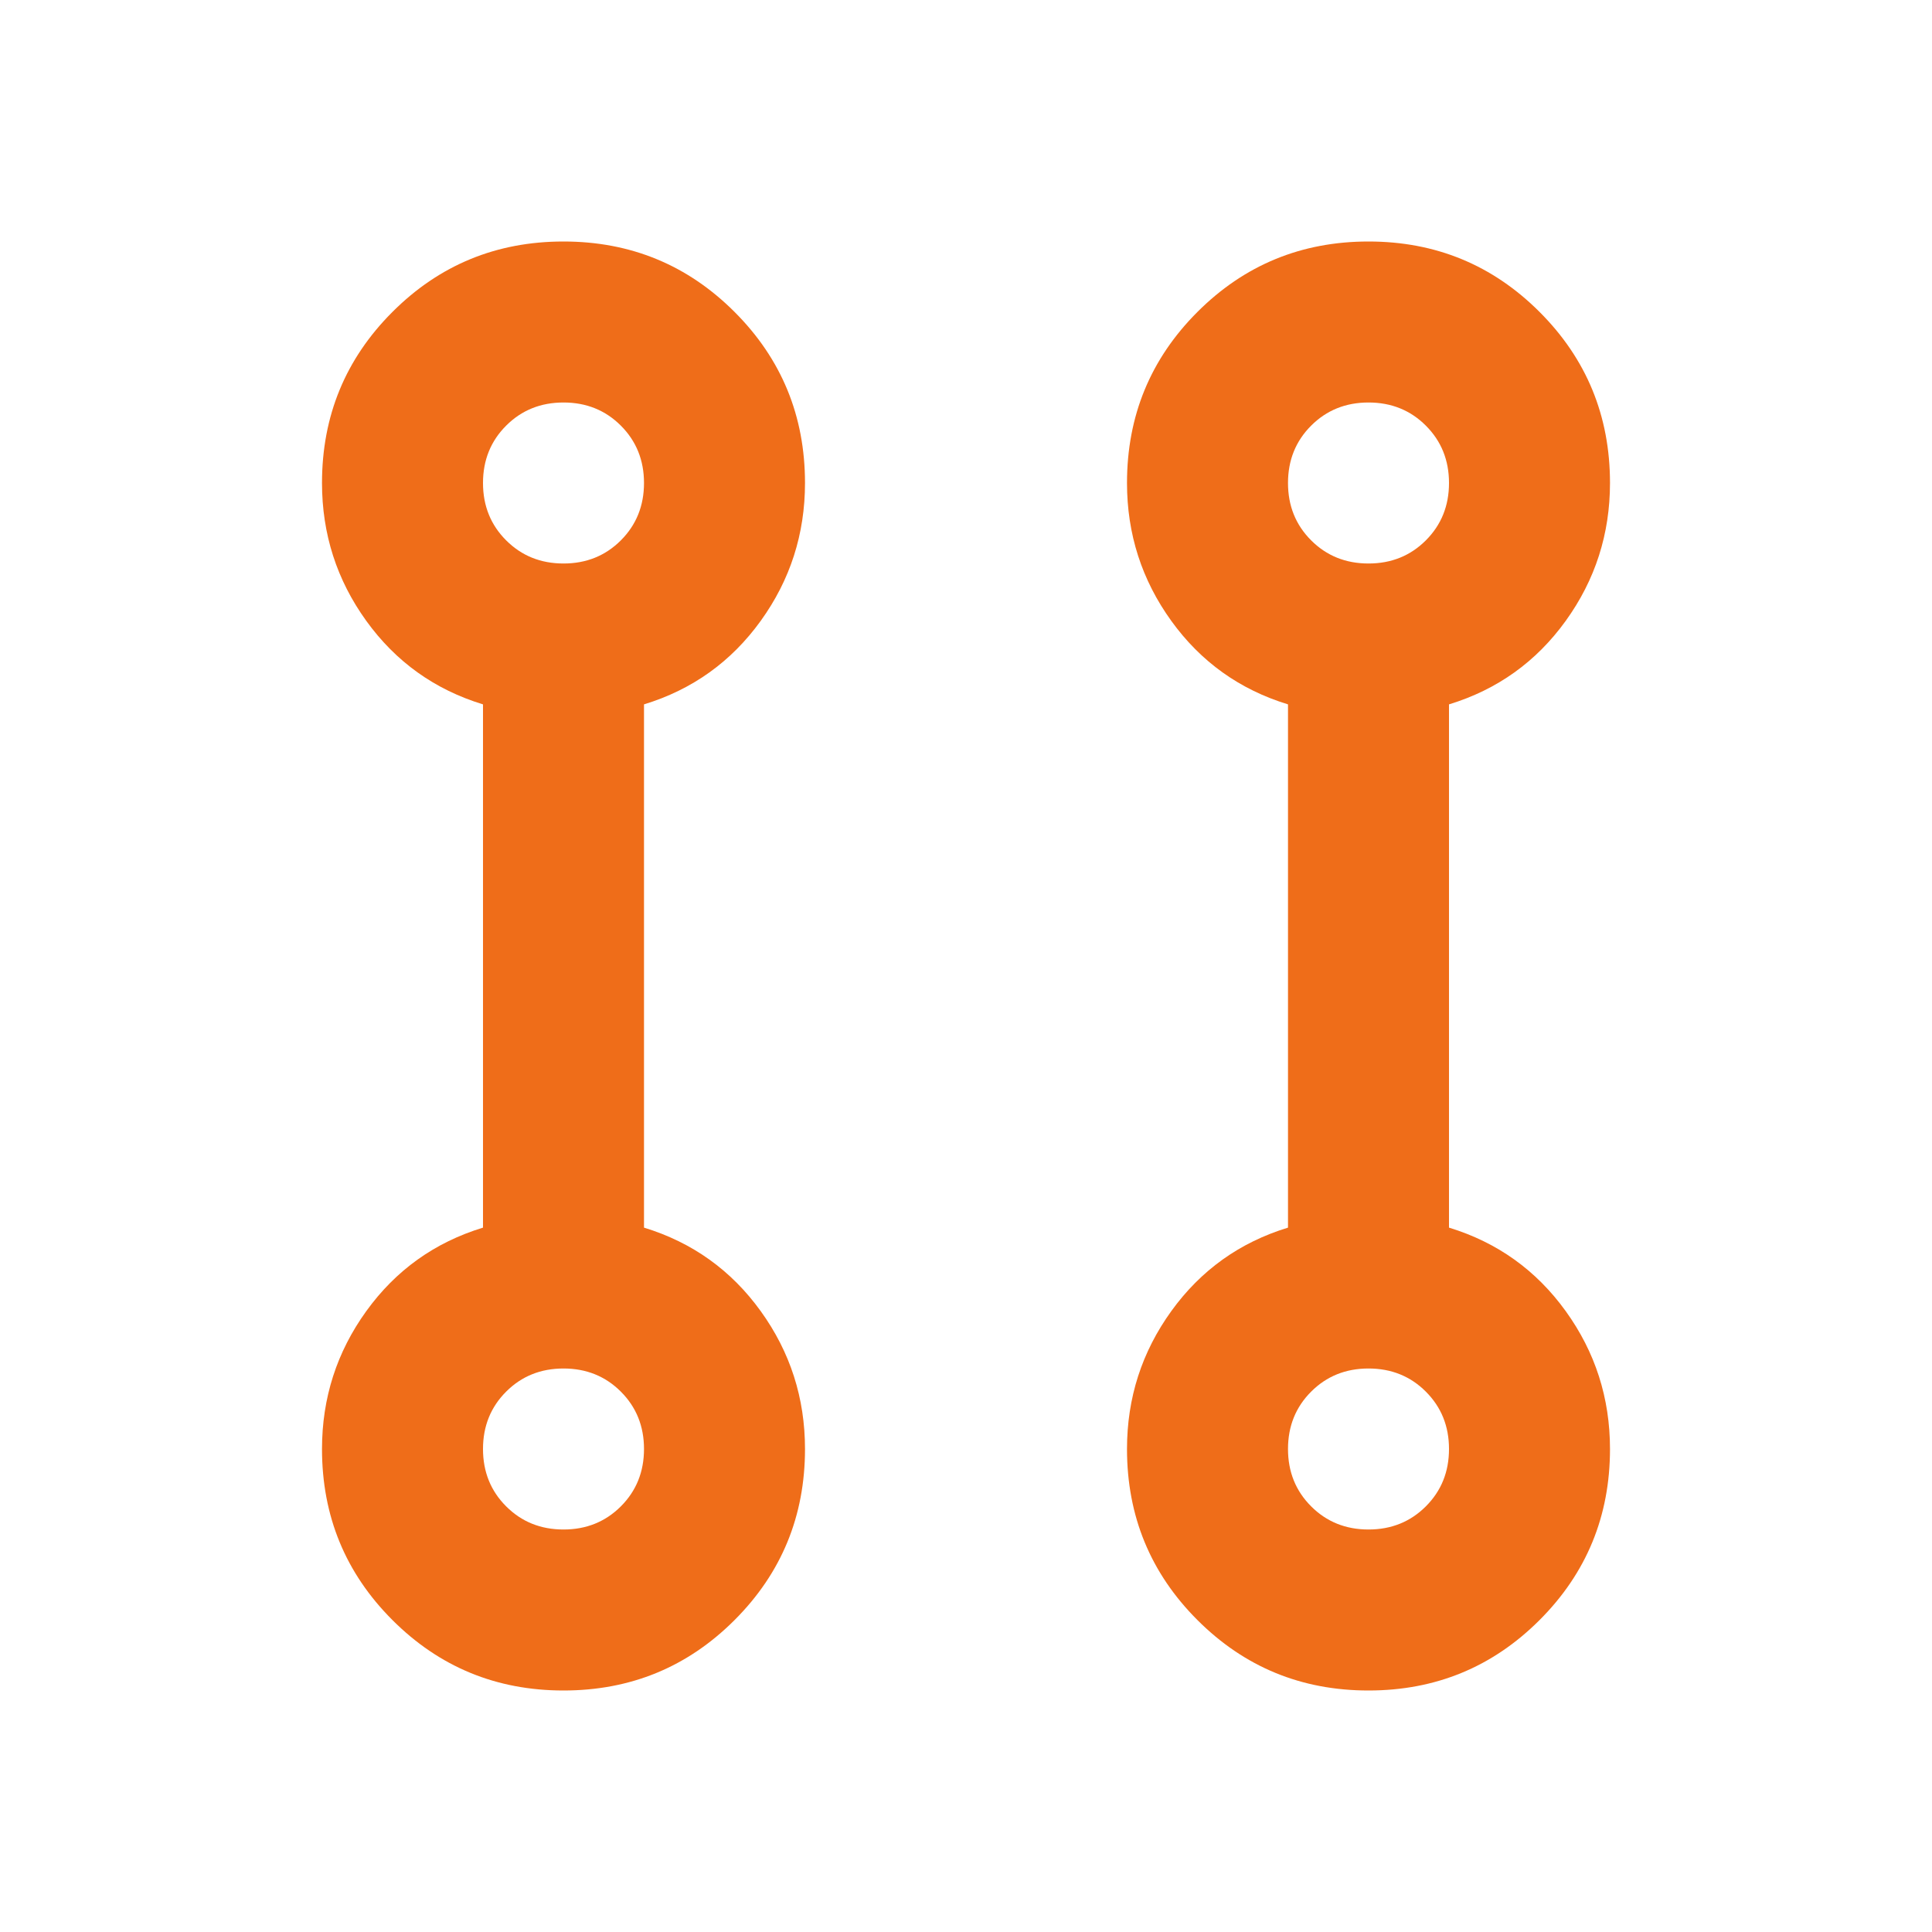
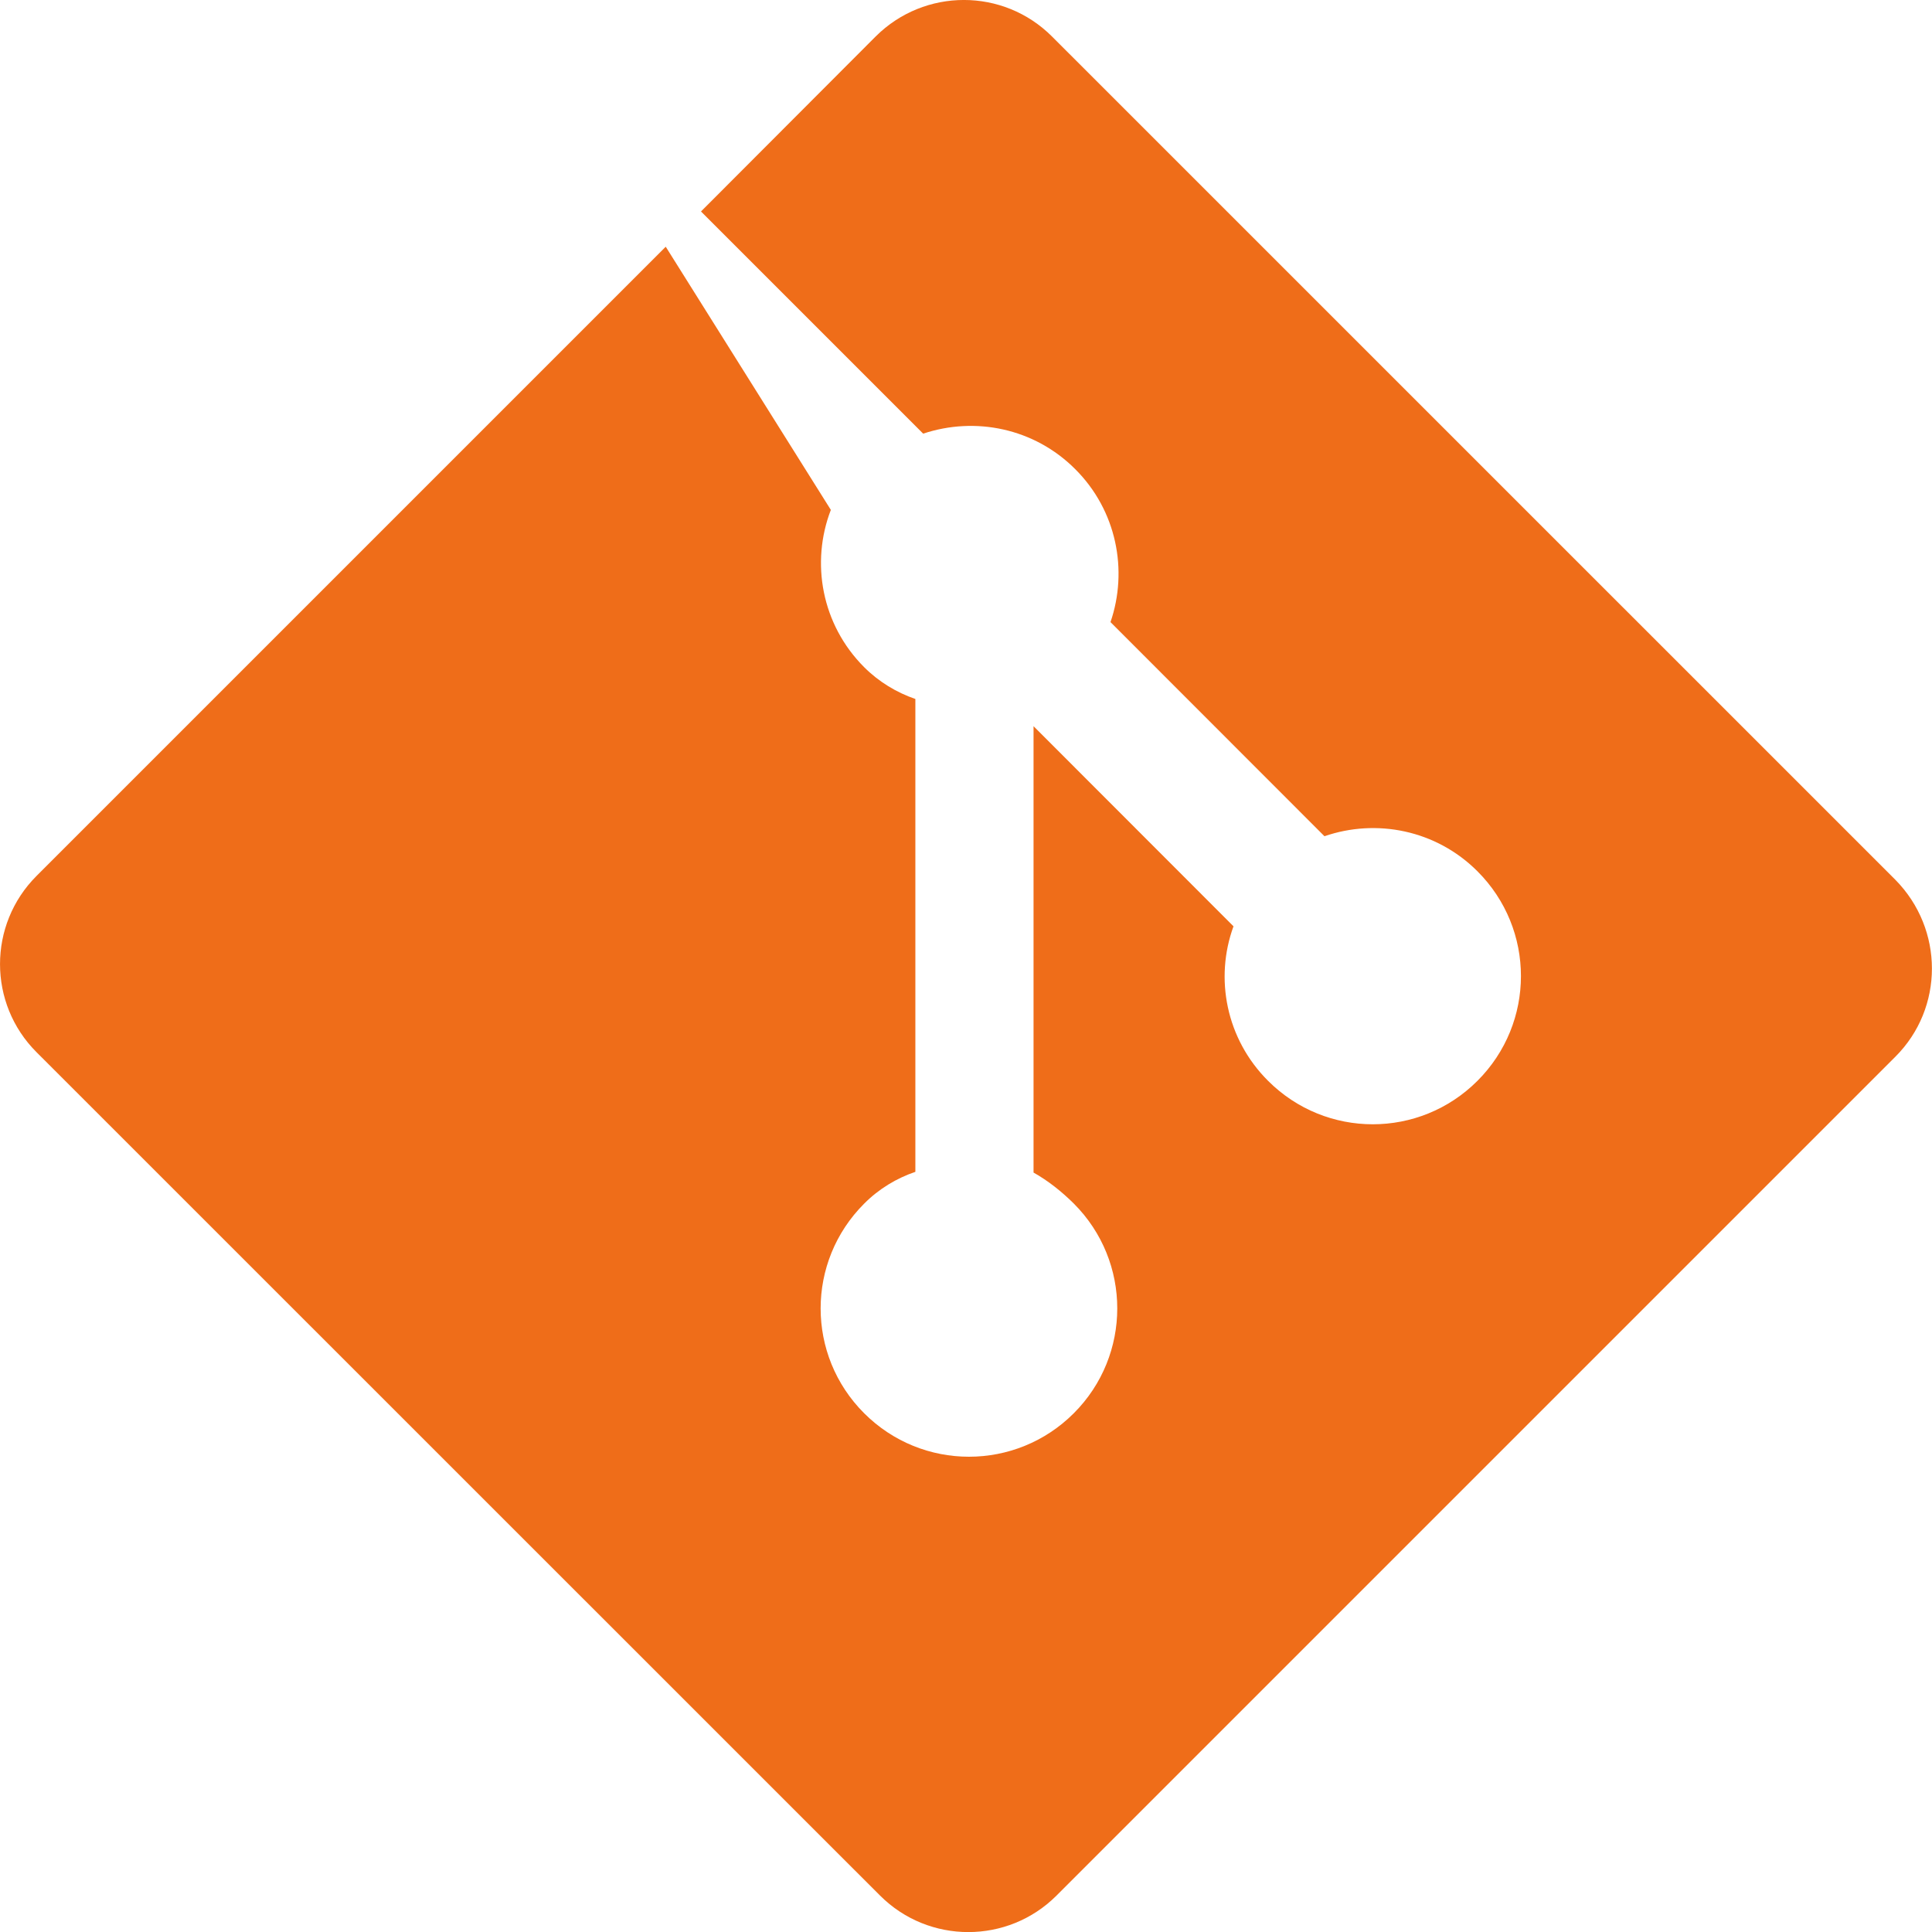
- <svg xmlns="http://www.w3.org/2000/svg" height="40px" viewBox="0 -960 960 960" width="40px" fill="#ef6d19">
-   <path d="M280-120q-50 0-85-35t-35-85q0-38 22-68.5t58-41.5v-260q-36-11-58-41.5T160-720q0-50 35-85t85-35q50 0 85 35t35 85q0 38-22 68.5t-58 41.5v260q36 11 58 41.5t22 68.5q0 50-35 85t-85 35Zm400 0q-50 0-85-35t-35-85q0-38 22-68.5t58-41.5v-260q-36-11-58-41.5T560-720q0-50 35-85t85-35q50 0 85 35t35 85q0 38-22 68.5t-58 41.5v260q36 11 58 41.5t22 68.5q0 50-35 85t-85 35ZM280-680q17 0 28.5-11.5T320-720q0-17-11.5-28.5T280-760q-17 0-28.5 11.5T240-720q0 17 11.5 28.5T280-680Zm400 0q17 0 28.5-11.5T720-720q0-17-11.5-28.5T680-760q-17 0-28.5 11.5T640-720q0 17 11.5 28.5T680-680ZM280-200q17 0 28.5-11.5T320-240q0-17-11.5-28.5T280-280q-17 0-28.5 11.5T240-240q0 17 11.5 28.5T280-200Zm400 0q17 0 28.5-11.5T720-240q0-17-11.5-28.5T680-280q-17 0-28.5 11.5T640-240q0 17 11.5 28.5T680-200Z" />
+ <svg xmlns="http://www.w3.org/2000/svg" viewBox="0 0 24 24" width="40" height="40" fill="#ef6d19">
+   <path d="M23.546 10.93L13.067.452c-.604-.603-1.582-.603-2.188 0L8.708 2.627l2.76 2.76c.645-.215 1.379-.07 1.889.441.516.515.658 1.258.438 1.9l2.658 2.66c.645-.223 1.387-.078 1.9.435.721.72.721 1.884 0 2.604-.719.719-1.881.719-2.6 0-.523-.521-.666-1.275-.43-1.92l-2.484-2.486v5.545c.184.103.354.24.5.385.72.72.72 1.885 0 2.605-.72.72-1.884.72-2.604 0-.721-.72-.721-1.884 0-2.604.184-.185.404-.316.636-.395V8.683c-.232-.08-.452-.211-.636-.395-.53-.53-.666-1.3-.414-1.954L8.27 3.065.454 10.881c-.605.605-.605 1.586 0 2.19l10.479 10.477c.605.604 1.586.604 2.191 0l10.422-10.422c.604-.604.604-1.582 0-2.196" />
</svg>
